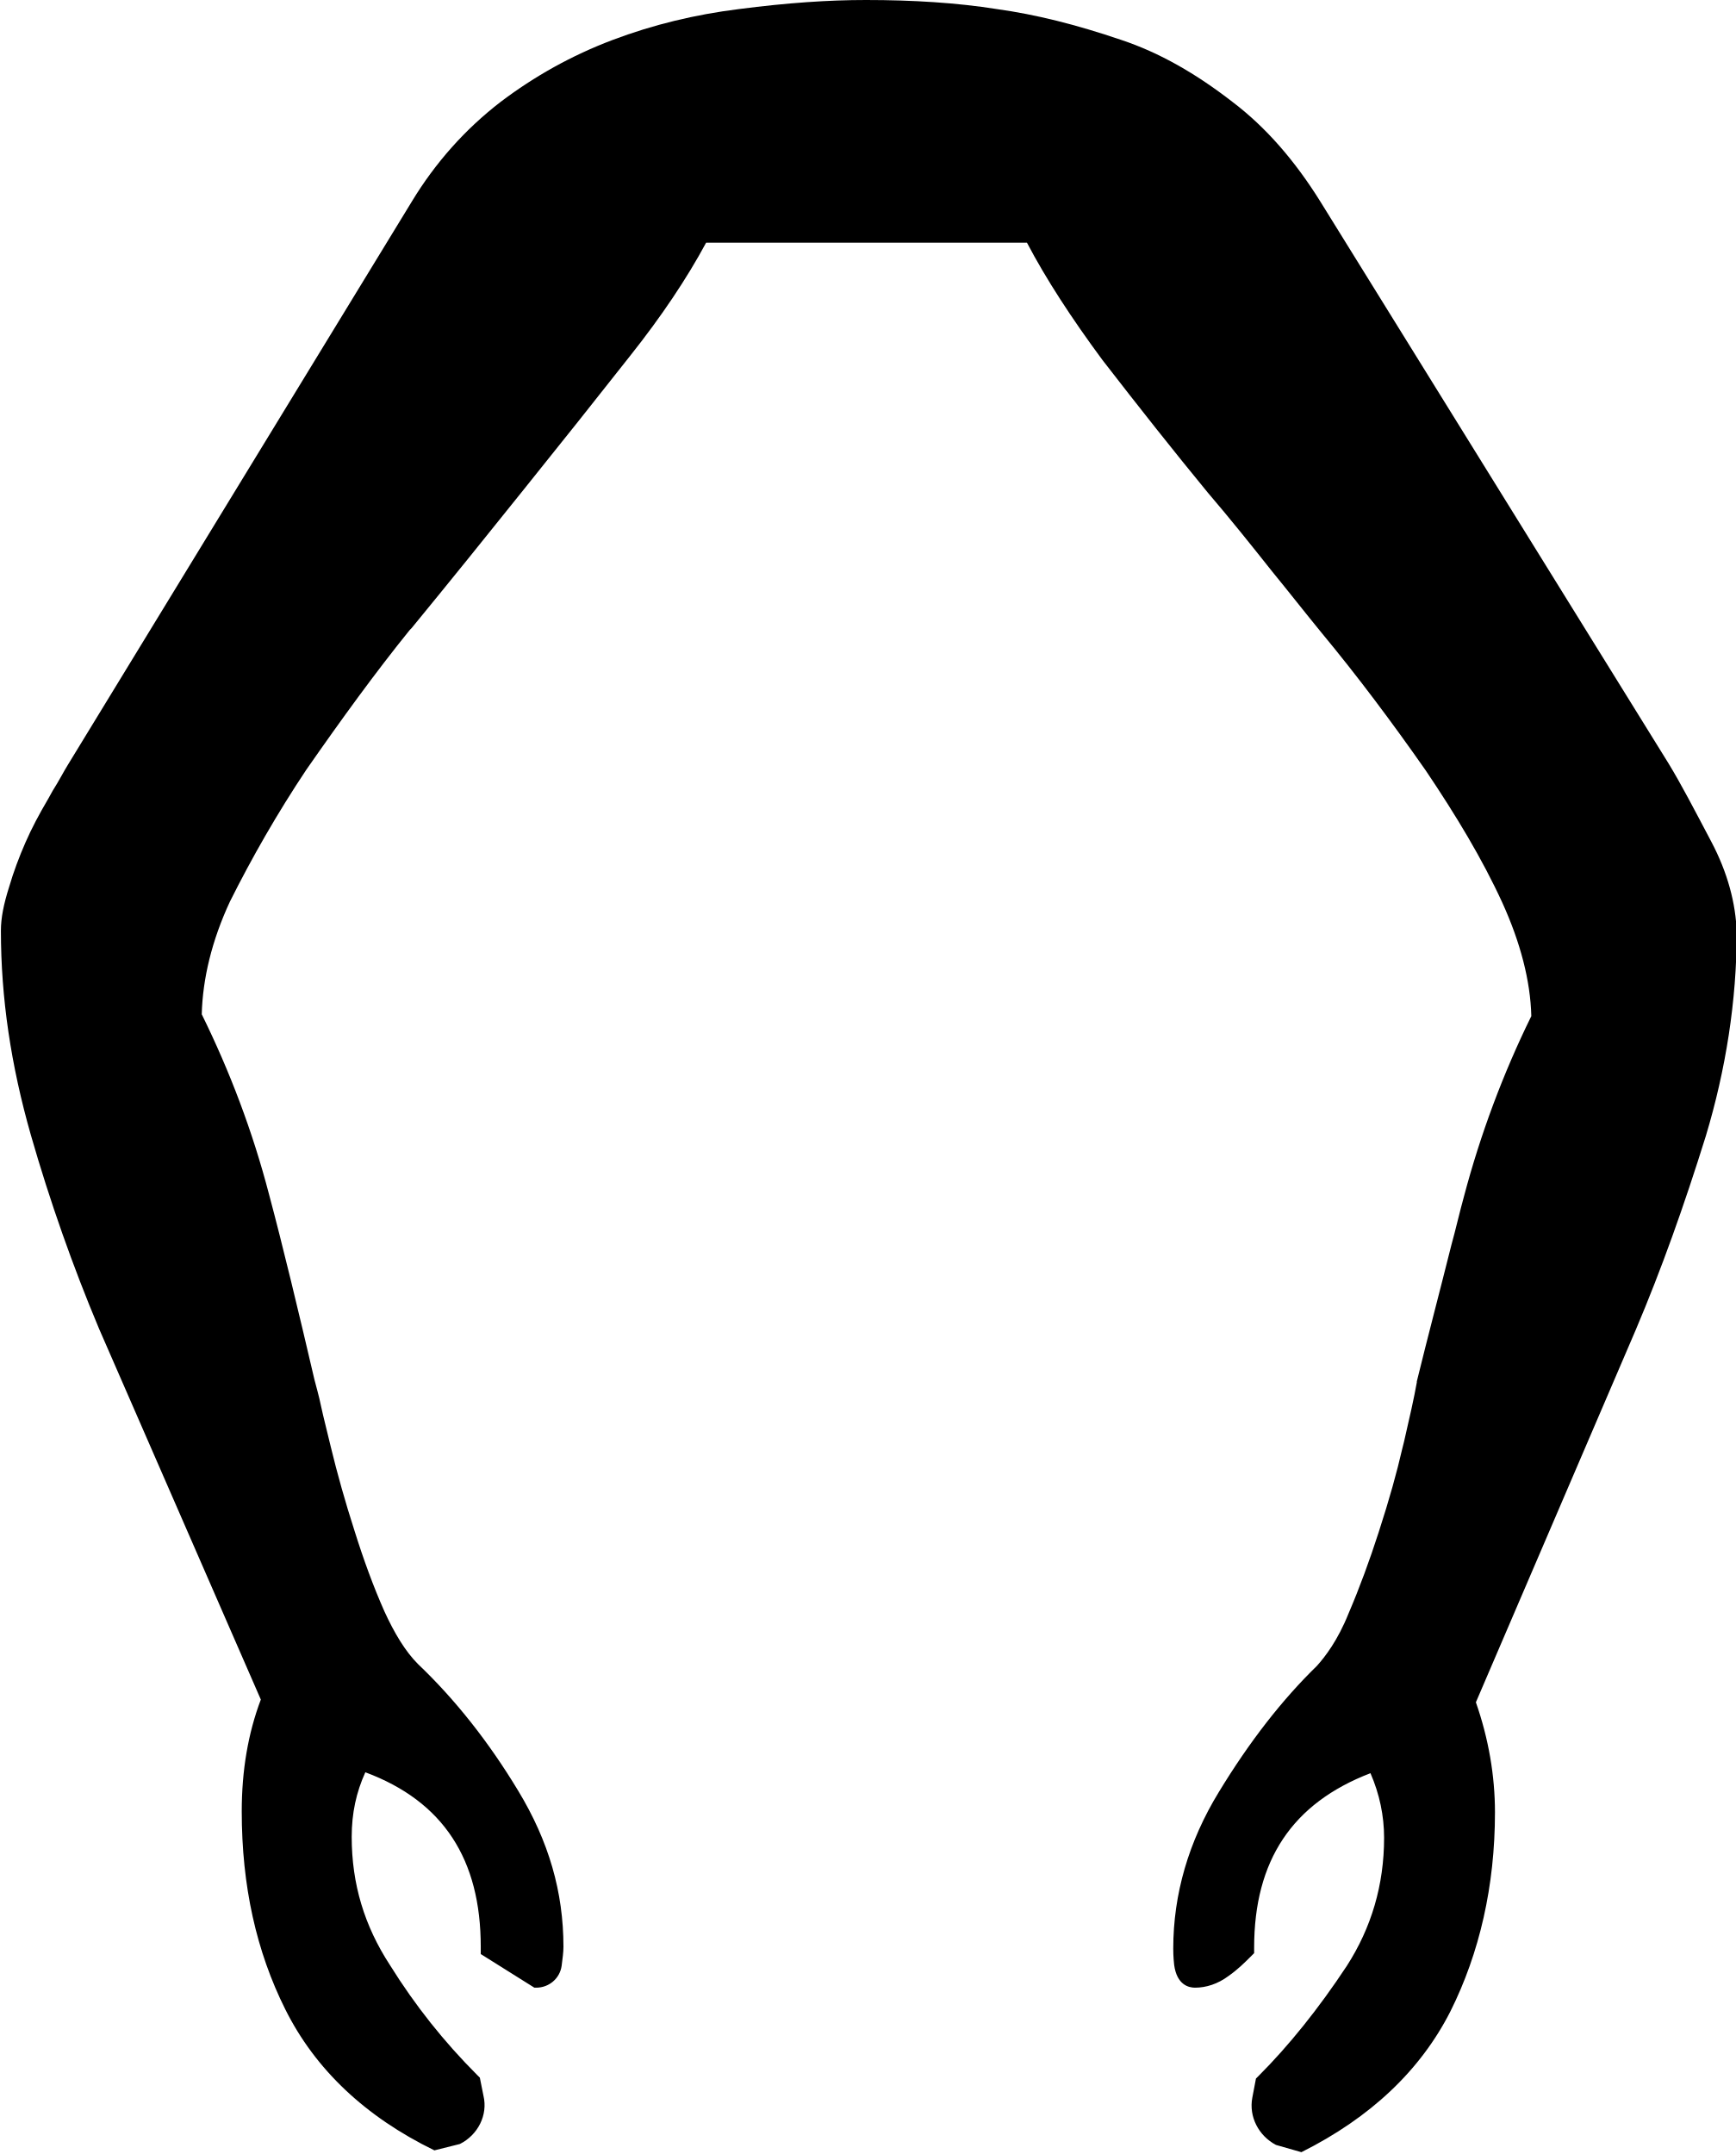
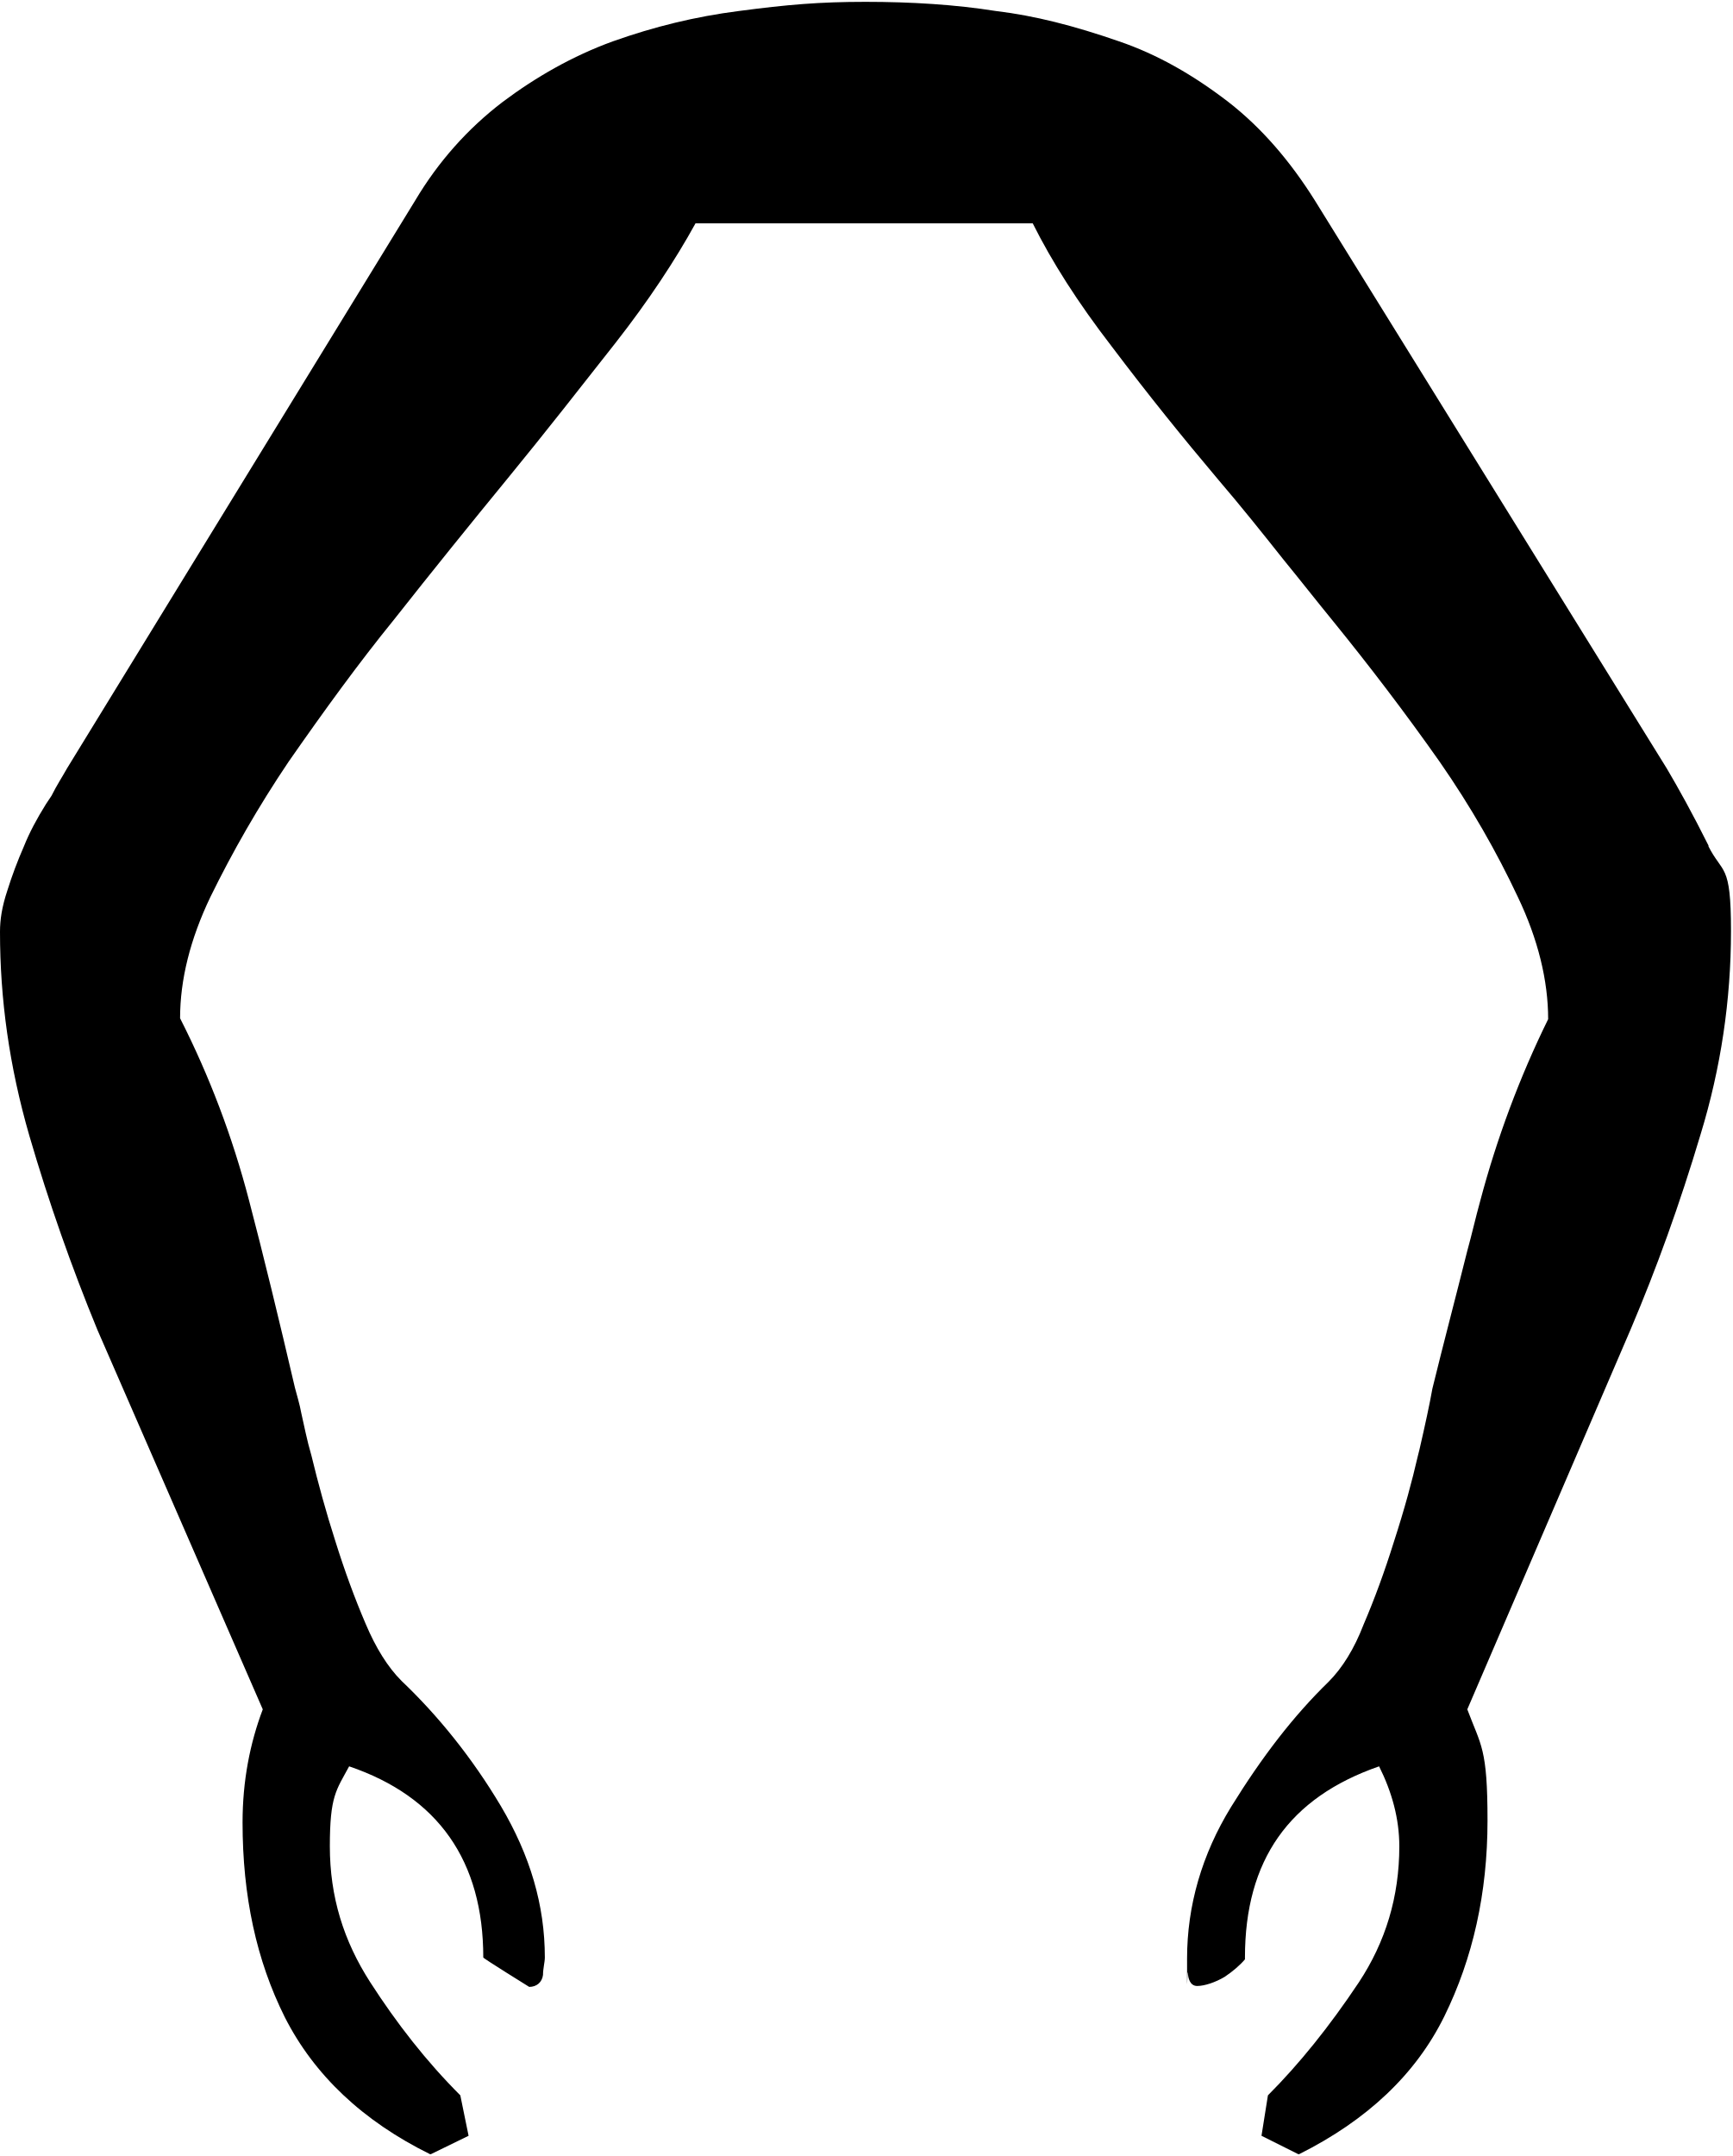
- <svg xmlns="http://www.w3.org/2000/svg" version="1.1" id="embrace-bold" x="0px" y="0px" viewBox="0 0 191 237" style="enable-background:new 0 0 191 237;" xml:space="preserve">
-   <path d="M188.3,92.6c-1.9-3.6-3.3-6.3-4.7-8.6l-38.3-61.8c-2.8-4.5-6-8.2-9.7-11c-4-3.1-8-5.4-12.2-6.8c-5-1.7-9.4-2.8-13.7-3.4  c-4.4-0.7-9.3-1-14.4-1c-4.1,0-8.6,0.3-14,1c-4.8,0.6-9.4,1.7-13.9,3.4c-4.5,1.7-8.6,4-12.3,6.8c-3.9,3-7.2,6.7-9.8,11L7.5,84.1  c-0.5,0.8-1,1.8-1.7,2.9l-0.5,0.9c-1,1.7-1.8,3.2-2.5,4.8c-0.7,1.6-1.3,3.2-1.8,4.9c-0.6,1.9-0.9,3.4-0.9,4.8  c0,7.4,1.1,14.8,3.3,22.5c2.1,7.3,4.6,14.4,7.5,21.3l17.8,40.8c-1.4,3.7-2.1,7.8-2.1,12.3c0,8.2,1.6,15.4,4.8,21.8  c3.3,6.6,8.8,11.8,16.4,15.5l0,0l2.8-0.7c2-1,3.1-3.2,2.6-5.3l-0.4-2l-0.3-0.3c-3.6-3.6-6.8-7.6-9.6-12.1c-2.8-4.3-4.2-8.9-4.2-14.1  c0-2.6,0.5-4.9,1.5-7.1c8.6,3.2,12.7,9.6,12.7,19.2v0.8l5.9,3.7H59c1.4,0,2.6-1,2.8-2.4c0.1-0.8,0.2-1.5,0.2-2.1  c0-6-1.6-11.6-5-17.2c-3.2-5.3-6.9-10-11-13.9c-1.4-1.4-2.6-3.4-3.7-5.8c-1.2-2.7-2.3-5.7-3.3-8.9c-1-3.1-1.9-6.3-2.6-9.2  c-0.4-1.7-0.8-3.2-1.1-4.6c-0.2-1-0.5-2-0.7-2.8c-1.7-7.3-3.5-14.8-5-20.4c-1.8-6.9-4.3-13.5-7.4-19.8c0.1-3.9,1.1-8.1,3.1-12.4  c2.4-4.8,5.2-9.7,8.4-14.5c3.9-5.6,7.6-10.7,11.4-15.4l0.2-0.2c4.1-5,8.3-10.2,12.3-15.2c4.1-5.1,8-10,11.7-14.7  c3.5-4.4,6.3-8.6,8.4-12.5H113c2.1,4,4.9,8.3,8.3,12.9c4.1,5.3,7.9,10.1,11.6,14.6c2.4,2.8,4.8,5.8,7.1,8.7c1.8,2.2,3.6,4.5,5.4,6.7  c3.9,4.7,7.8,9.9,11.5,15.2c3.3,4.9,6.2,9.7,8.4,14.5c2,4.4,3.1,8.6,3.2,12.5c-3.1,6.3-5.6,13-7.4,19.8c-0.5,1.8-0.9,3.6-1.4,5.4  c-1.3,5.2-2.6,10.1-3.8,15l0,0.1c-0.3,1.7-0.8,3.9-1.4,6.5l-0.2,0.8c-0.6,2.6-1.4,5.5-2.6,9.2c-1,3.1-2.1,6.1-3.3,8.9  c-1.2,3-2.6,4.8-3.5,5.8c-3.8,3.7-7.4,8.3-10.8,13.9c-3.3,5.4-5,11.2-5,17.2c0,0.2,0,0.9,0.1,1.8c0.3,2.2,1.6,2.5,2.3,2.5  c1.2,0,2.5-0.4,3.7-1.3c1-0.7,1.8-1.5,2.4-2.1l0.4-0.4v-0.6c0-9.6,4.2-15.9,12.8-19.2c1,2.3,1.5,4.7,1.5,7.1c0,5.2-1.4,9.9-4.1,14.1  c-3.1,4.7-6.4,8.8-9.7,12.1l-0.3,0.3l-0.4,2.1c-0.4,2.1,0.7,4.2,2.6,5.2l2.8,0.8l0,0c7.6-3.8,13.1-9,16.4-15.5  c3.2-6.4,4.9-13.8,4.9-21.9c0-4-0.7-8.1-2.1-12.1l17.6-41c2.8-6.6,5.3-13.6,7.7-21.3c2.2-7.3,3.4-14.9,3.4-22.4  C191,99.4,190.1,96,188.3,92.6z" />
+ <svg xmlns="http://www.w3.org/2000/svg" id="Layer_1" data-name="Layer 1" version="1.1" viewBox="0 0 188.6 234.6">
+   <defs>
+     <style>
+       .cls-1 {
+         fill: #000;
+         stroke-width: 0px;
+       }
+     </style>
+   </defs>
+   <path class="cls-1" d="M186,92.1c-1.8-3.6-3.3-6.3-4.6-8.5l-38.3-61.8c-2.7-4.3-5.8-7.9-9.4-10.7-3.9-3-7.8-5.2-11.9-6.6-4.9-1.7-9.2-2.8-13.4-3.3-4.4-.7-9.2-1-14.2-1s-8.5.3-13.8,1c-4.7.6-9.2,1.7-13.7,3.3-4.4,1.6-8.4,3.9-12,6.6-3.8,2.9-7,6.5-9.5,10.7L7.3,83.6c-.5.9-1.1,1.8-1.7,3l-.6.9c-1,1.6-1.8,3.1-2.4,4.6-.7,1.6-1.3,3.2-1.8,4.8-.6,1.8-.8,3.2-.8,4.5,0,7.3,1,14.6,3.2,22.2,2.1,7.2,4.6,14.3,7.4,21.1l18,41.3c-1.4,3.7-2.2,7.8-2.2,12.3,0,8,1.5,15,4.6,21.2,3.2,6.3,8.5,11.3,15.8,14.9h.1c0,0,4.1-2,4.1-2l-.9-4.4h0c-3.7-3.7-6.9-7.8-9.8-12.3-2.9-4.5-4.4-9.3-4.4-14.8s.7-6.1,2.1-8.7c9.7,3.3,14.6,10.3,14.6,20.8h0c0,.1,5,3.2,5,3.2h0c.8,0,1.4-.5,1.5-1.3,0-.7.2-1.4.2-1.9,0-5.7-1.6-11.1-4.8-16.5-3.1-5.2-6.8-9.8-10.8-13.6-1.5-1.5-2.8-3.6-3.9-6.2-1.2-2.8-2.3-5.8-3.3-9-1-3.1-1.9-6.4-2.6-9.3-.5-1.7-.8-3.3-1.1-4.6-.2-1.1-.5-2-.7-2.8-1.7-7.3-3.5-14.7-5-20.4-1.8-6.9-4.3-13.5-7.5-19.8,0-4.2,1.1-8.6,3.3-13.2,2.4-4.9,5.2-9.8,8.5-14.7,3.9-5.6,7.6-10.7,11.5-15.5h0c4.1-5.2,8.3-10.4,12.4-15.4,4.1-5,8-10,11.7-14.7,3.6-4.6,6.5-9,8.7-13h36.7c2.1,4.2,4.9,8.6,8.6,13.4,4,5.3,7.8,10,11.6,14.5,2.4,2.8,4.8,5.8,7.1,8.7,1.8,2.2,3.6,4.5,5.4,6.7,3.9,4.8,7.8,9.9,11.6,15.3,3.4,4.9,6.2,9.8,8.5,14.7,2.2,4.6,3.3,9.1,3.3,13.3-3.1,6.3-5.6,13-7.4,19.8-.5,1.8-.9,3.6-1.4,5.4-1.3,5.2-2.6,10.1-3.8,15-.3,1.7-.8,4-1.4,6.6l-.2.8c-.6,2.6-1.4,5.6-2.6,9.3-1,3.2-2.1,6.2-3.3,9-1,2.6-2.3,4.7-3.8,6.2-3.8,3.7-7.2,8.1-10.6,13.6-3.2,5.2-4.8,10.8-4.8,16.5s0,.8.1,1.6c0,.5.2,1.4,1,1.4s2-.4,3-1c.9-.6,1.7-1.3,2.2-1.9h0v-.2c0-10.6,4.8-17.4,14.6-20.8,1.4,2.8,2.2,5.7,2.2,8.7,0,5.5-1.5,10.4-4.4,14.8-3.2,4.8-6.5,8.9-9.9,12.3h0c0,0-.7,4.4-.7,4.4l4,2h.1c7.4-3.7,12.7-8.7,15.8-15,3.1-6.3,4.7-13.4,4.7-21.3s-.7-8.1-2.2-12.1l17.8-41.4c2.8-6.6,5.3-13.5,7.6-21.2,2.2-7.2,3.3-14.6,3.3-22.1s-.9-6.1-2.5-9.3Z" />
</svg>
